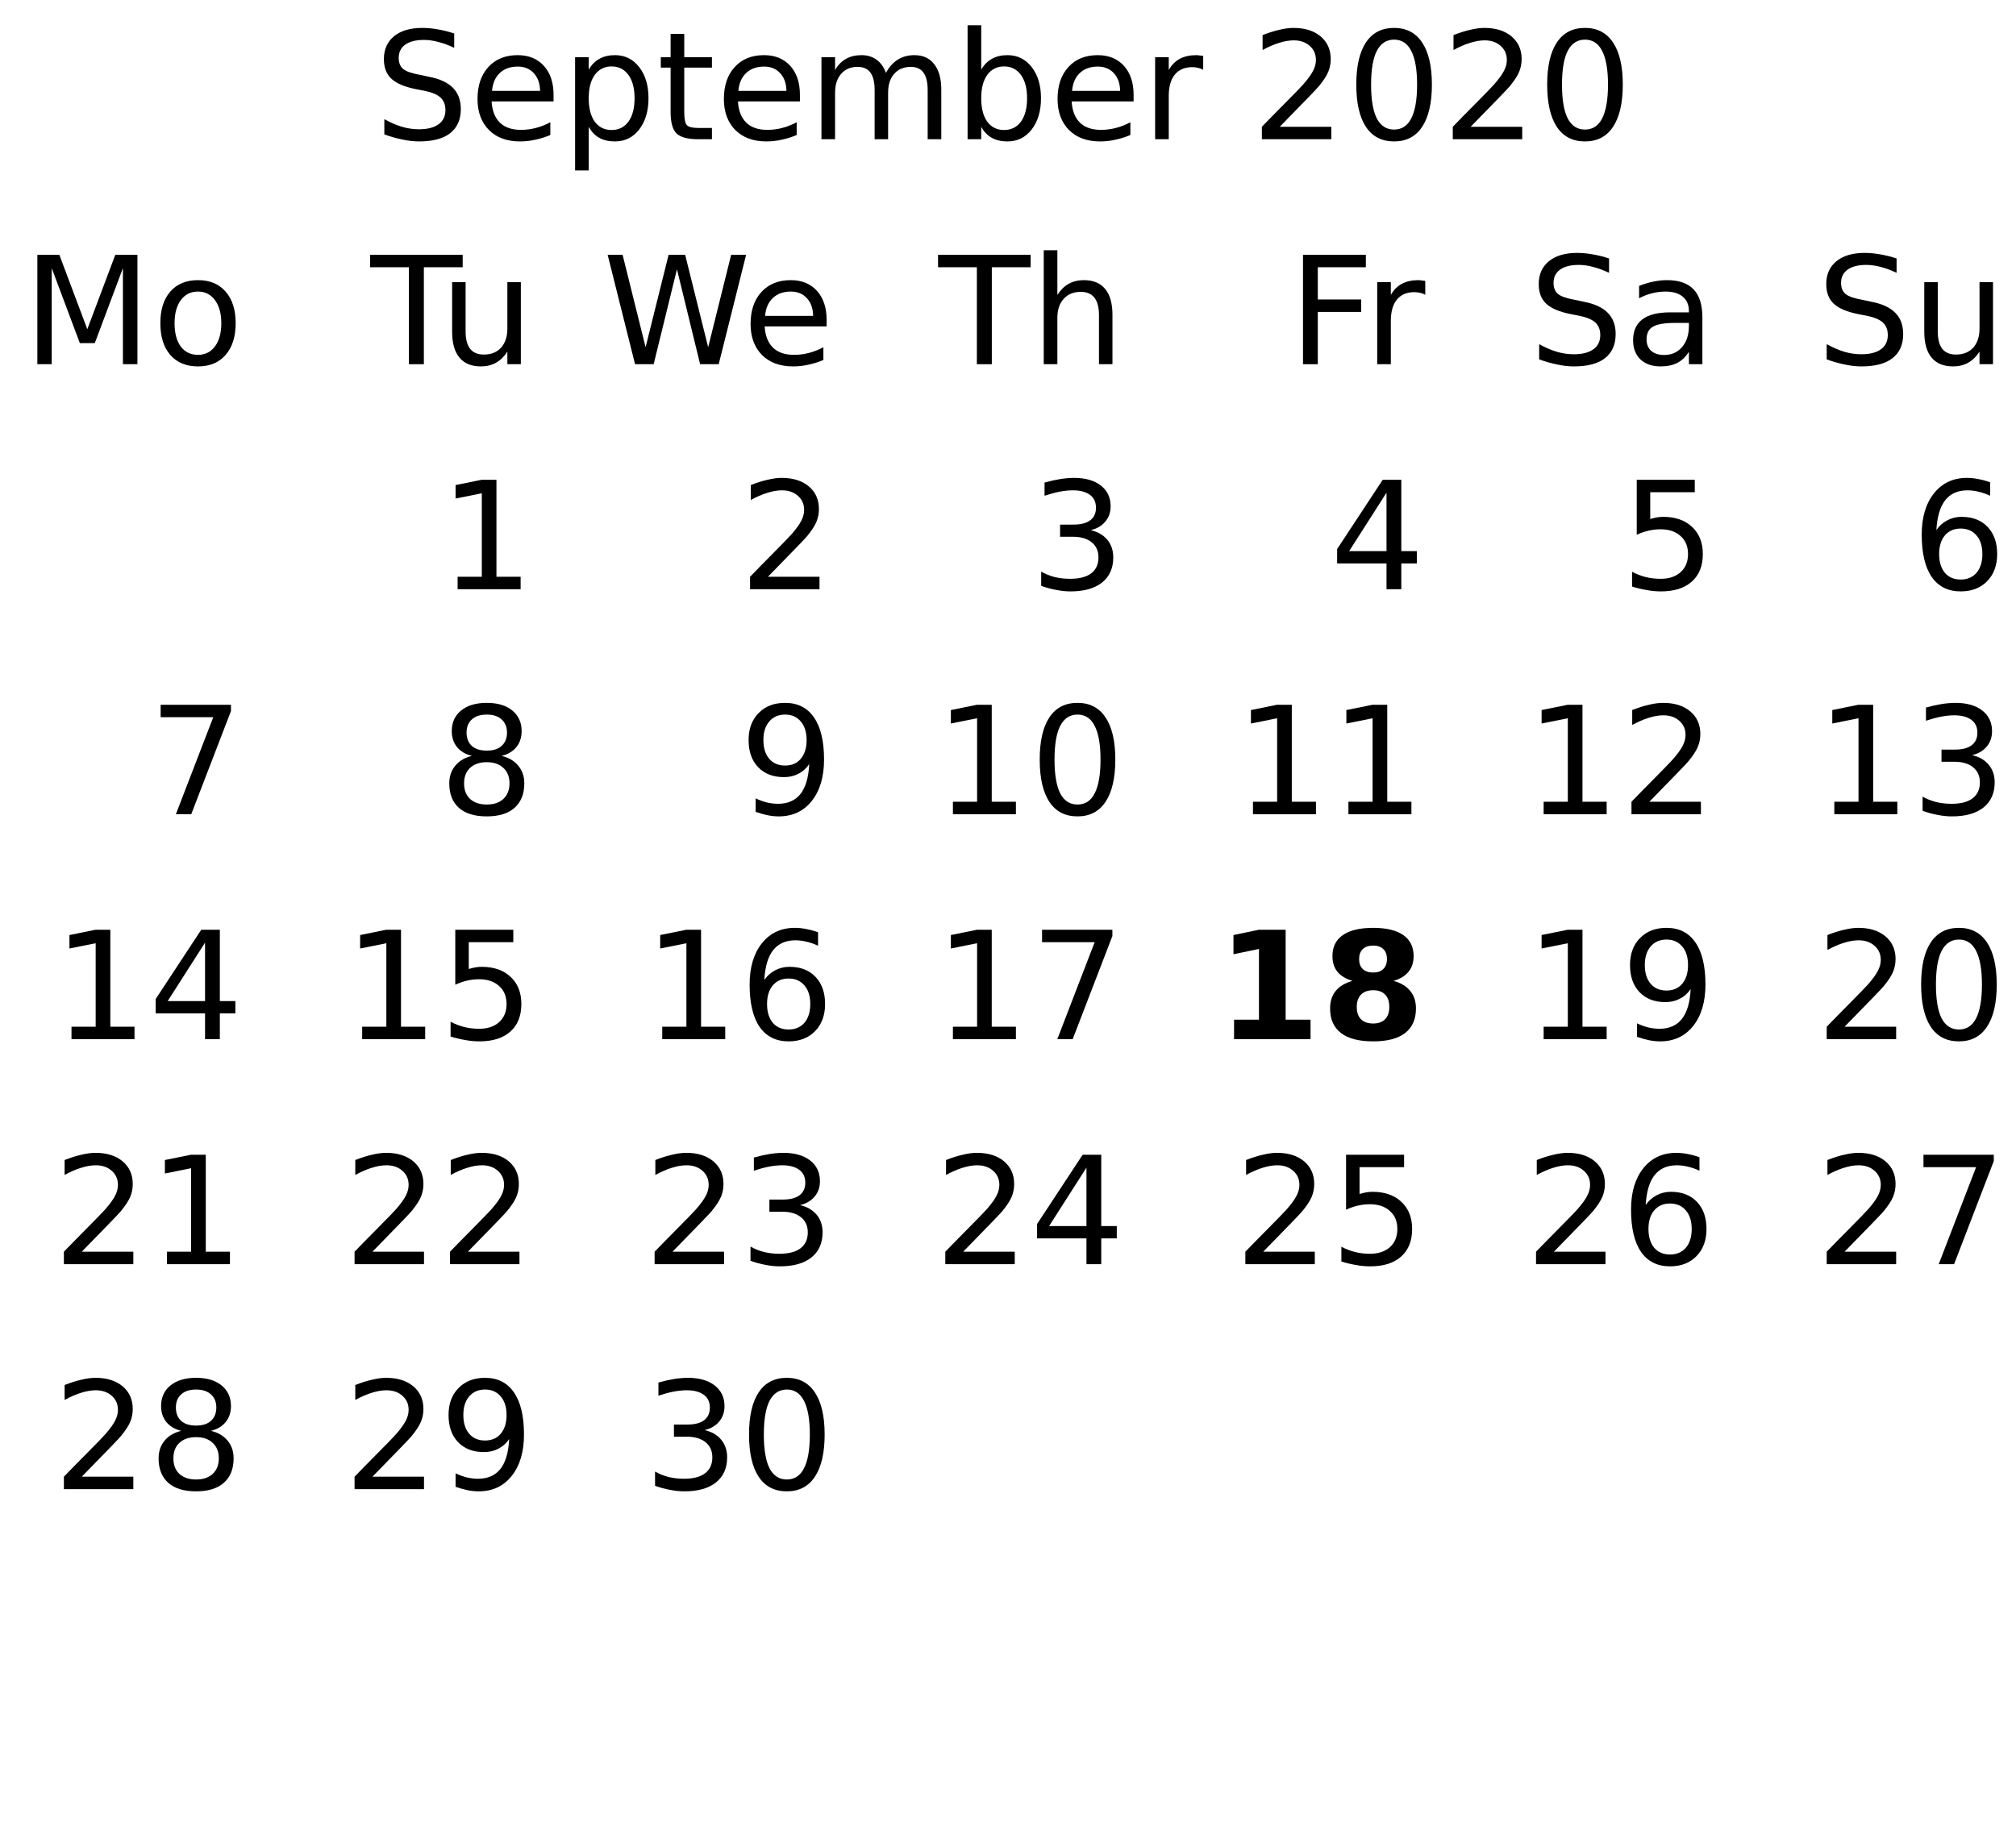
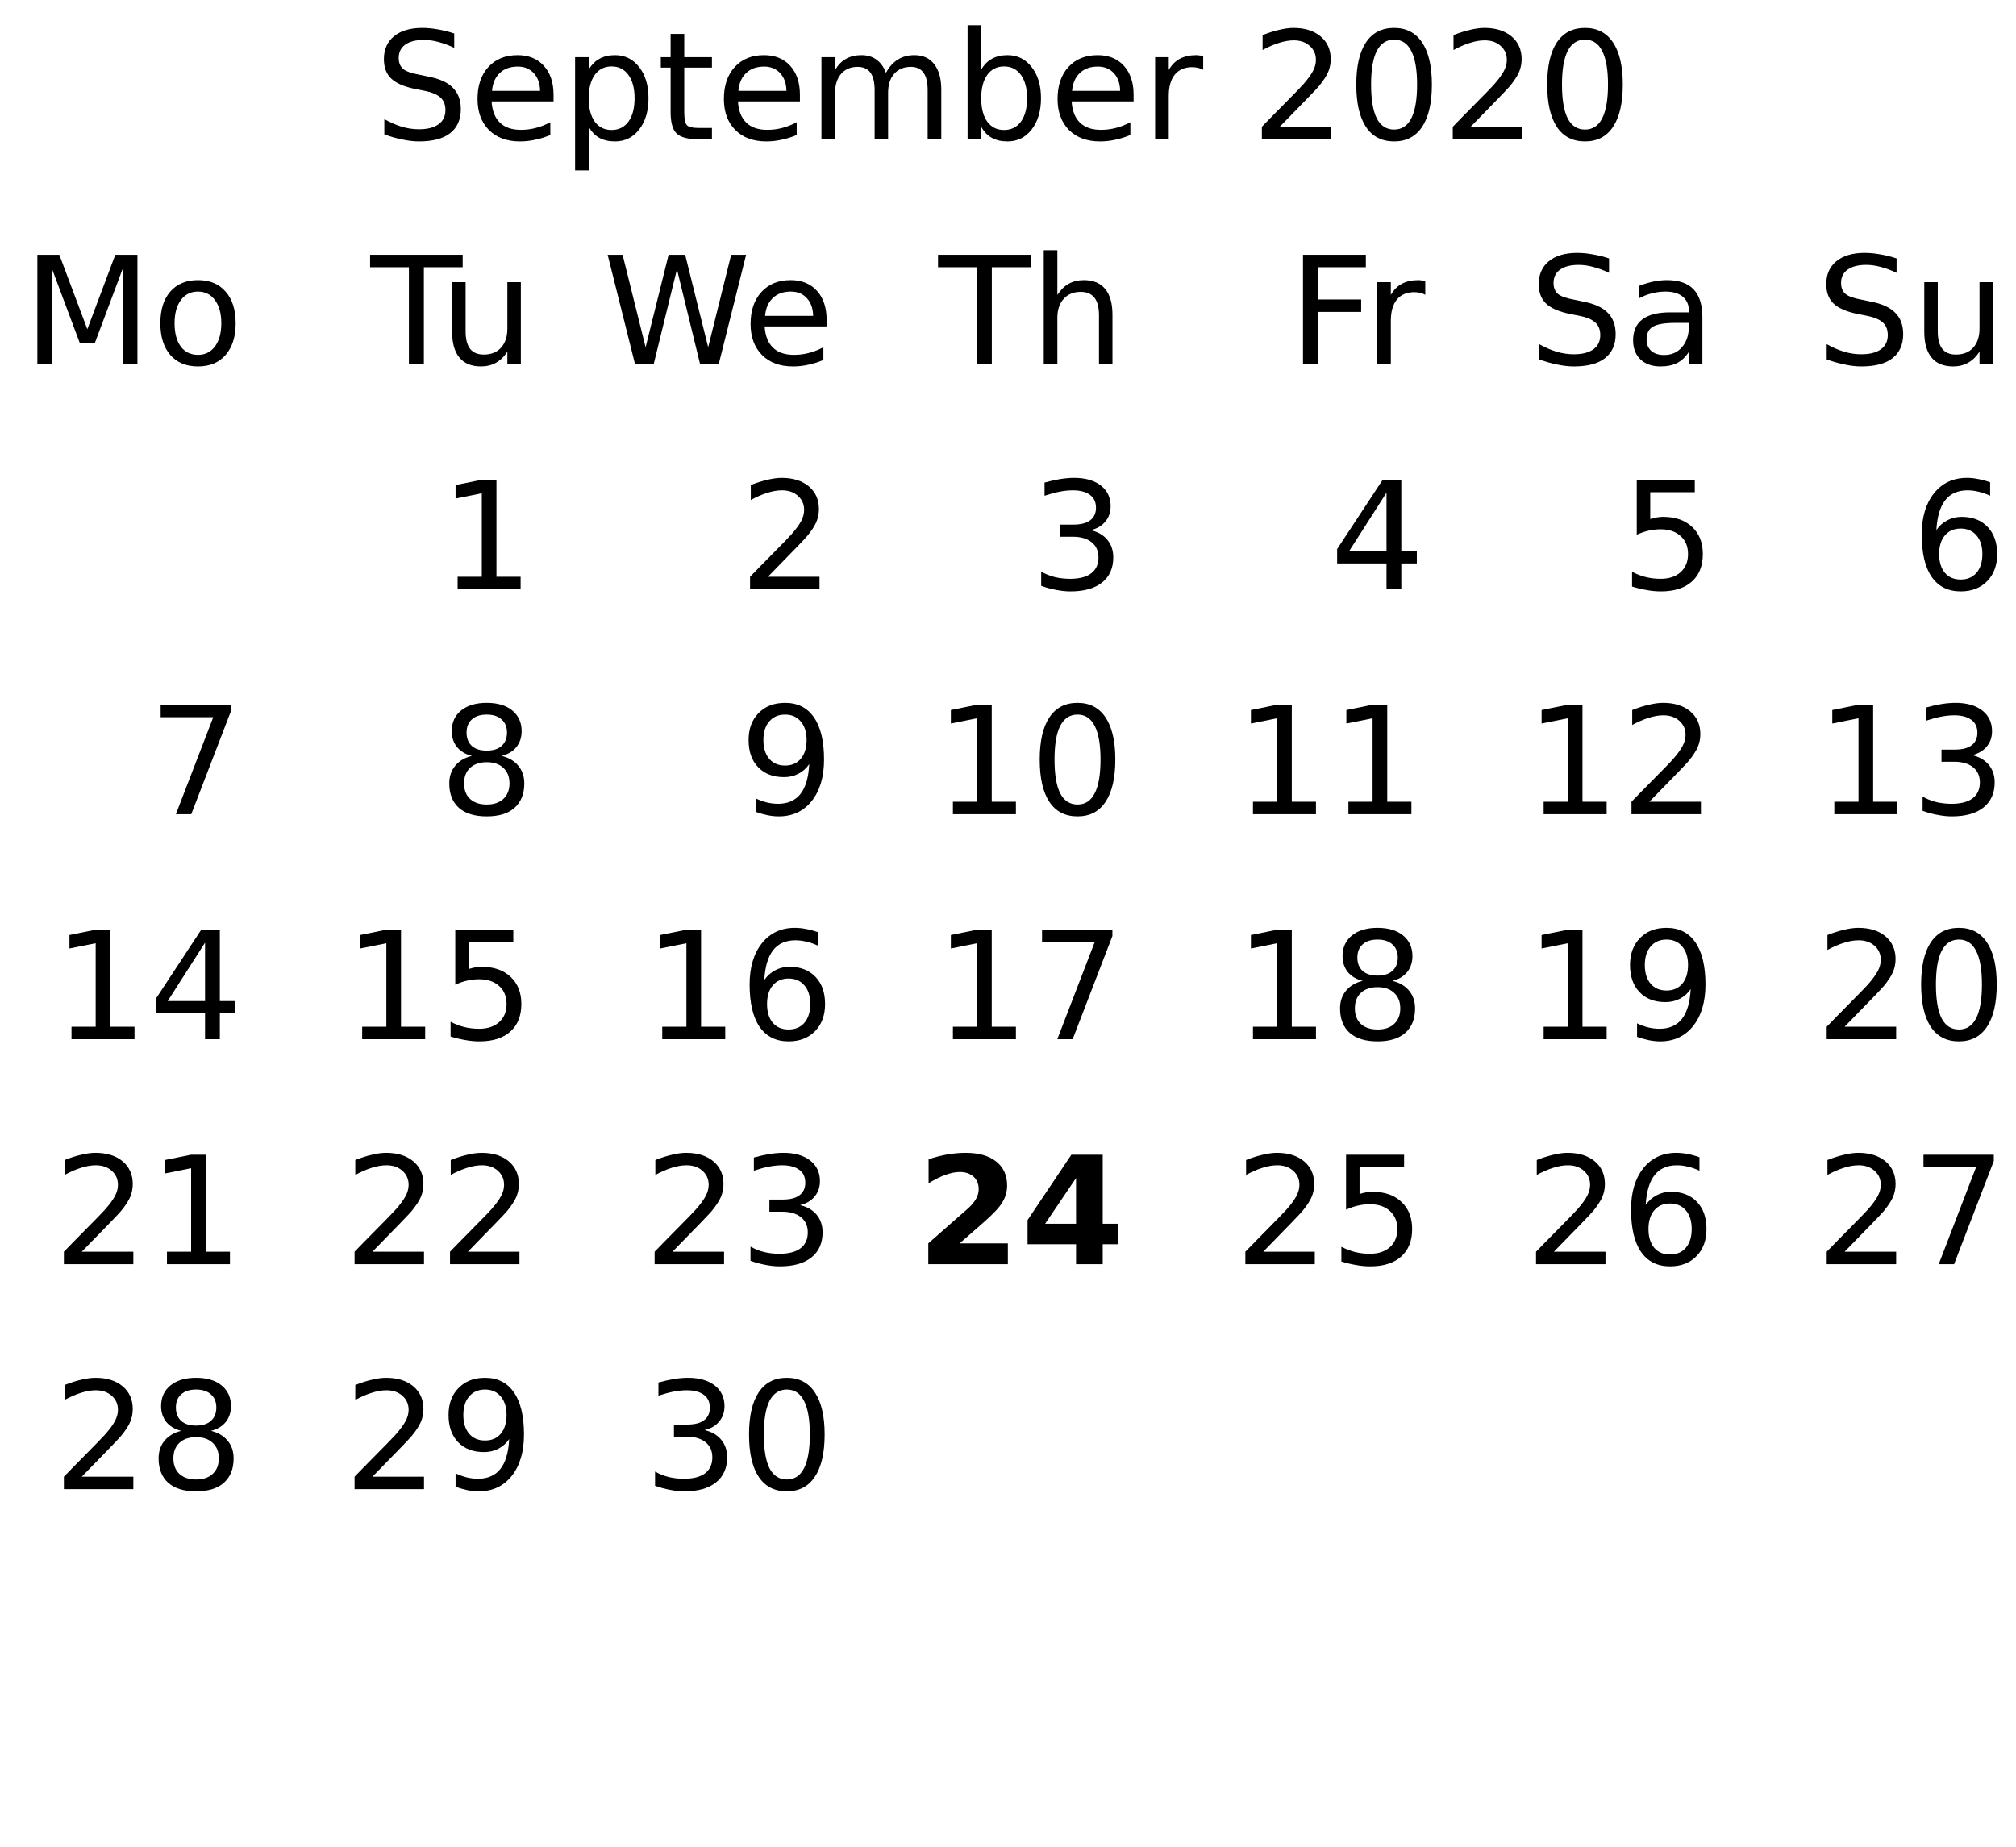
<svg xmlns="http://www.w3.org/2000/svg" xmlns:xlink="http://www.w3.org/1999/xlink" width="215pt" height="197pt" viewBox="0 0 215 197" version="1.1">
  <defs>
    <g>
      <symbol overflow="visible" id="glyph0-0">
        <path style="stroke:none;" d="M 0.797 2.828 L 0.797 -11.281 L 8.797 -11.281 L 8.797 2.828 Z M 1.703 1.938 L 7.906 1.938 L 7.906 -10.391 L 1.703 -10.391 Z M 1.703 1.938 " />
      </symbol>
      <symbol overflow="visible" id="glyph0-1">
        <path style="stroke:none;" d="M 8.562 -11.281 L 8.562 -9.75 C 7.969 -10.031 7.406 -10.238 6.875 -10.375 C 6.344 -10.52 5.828 -10.594 5.328 -10.594 C 4.473 -10.594 3.812 -10.426 3.344 -10.094 C 2.875 -9.758 2.641 -9.285 2.641 -8.672 C 2.641 -8.16 2.797 -7.77 3.109 -7.5 C 3.422 -7.238 4.008 -7.031 4.875 -6.875 L 5.828 -6.672 C 7.004 -6.453 7.867 -6.055 8.422 -5.484 C 8.984 -4.922 9.266 -4.164 9.266 -3.219 C 9.266 -2.094 8.883 -1.234 8.125 -0.641 C 7.375 -0.055 6.266 0.234 4.797 0.234 C 4.242 0.234 3.656 0.164 3.031 0.031 C 2.414 -0.094 1.773 -0.273 1.109 -0.516 L 1.109 -2.141 C 1.742 -1.785 2.367 -1.516 2.984 -1.328 C 3.598 -1.148 4.203 -1.062 4.797 -1.062 C 5.703 -1.062 6.398 -1.238 6.891 -1.594 C 7.379 -1.945 7.625 -2.453 7.625 -3.109 C 7.625 -3.68 7.445 -4.129 7.094 -4.453 C 6.738 -4.773 6.16 -5.016 5.359 -5.172 L 4.406 -5.359 C 3.227 -5.598 2.375 -5.969 1.844 -6.469 C 1.32 -6.969 1.062 -7.66 1.062 -8.547 C 1.062 -9.578 1.422 -10.391 2.141 -10.984 C 2.867 -11.578 3.875 -11.875 5.156 -11.875 C 5.695 -11.875 6.25 -11.82 6.812 -11.719 C 7.383 -11.625 7.969 -11.477 8.562 -11.281 Z M 8.562 -11.281 " />
      </symbol>
      <symbol overflow="visible" id="glyph0-2">
        <path style="stroke:none;" d="M 9 -4.734 L 9 -4.031 L 2.391 -4.031 C 2.453 -3.039 2.75 -2.285 3.281 -1.766 C 3.812 -1.254 4.555 -1 5.516 -1 C 6.066 -1 6.598 -1.066 7.109 -1.203 C 7.629 -1.336 8.145 -1.539 8.656 -1.812 L 8.656 -0.453 C 8.145 -0.234 7.617 -0.066 7.078 0.047 C 6.535 0.172 5.984 0.234 5.422 0.234 C 4.023 0.234 2.922 -0.172 2.109 -0.984 C 1.297 -1.805 0.891 -2.91 0.891 -4.297 C 0.891 -5.723 1.273 -6.859 2.047 -7.703 C 2.816 -8.547 3.859 -8.969 5.172 -8.969 C 6.348 -8.969 7.281 -8.586 7.969 -7.828 C 8.656 -7.066 9 -6.035 9 -4.734 Z M 7.562 -5.156 C 7.551 -5.945 7.328 -6.578 6.891 -7.047 C 6.461 -7.516 5.895 -7.75 5.188 -7.75 C 4.383 -7.75 3.742 -7.52 3.266 -7.062 C 2.785 -6.613 2.508 -5.977 2.438 -5.156 Z M 7.562 -5.156 " />
      </symbol>
      <symbol overflow="visible" id="glyph0-3">
        <path style="stroke:none;" d="M 2.906 -1.312 L 2.906 3.328 L 1.453 3.328 L 1.453 -8.75 L 2.906 -8.75 L 2.906 -7.422 C 3.207 -7.941 3.586 -8.328 4.047 -8.578 C 4.504 -8.836 5.055 -8.969 5.703 -8.969 C 6.766 -8.969 7.625 -8.547 8.281 -7.703 C 8.945 -6.859 9.281 -5.75 9.281 -4.375 C 9.281 -3 8.945 -1.883 8.281 -1.031 C 7.625 -0.188 6.766 0.234 5.703 0.234 C 5.055 0.234 4.504 0.109 4.047 -0.141 C 3.586 -0.398 3.207 -0.789 2.906 -1.312 Z M 7.797 -4.375 C 7.797 -5.426 7.578 -6.254 7.141 -6.859 C 6.703 -7.461 6.102 -7.766 5.344 -7.766 C 4.582 -7.766 3.984 -7.461 3.547 -6.859 C 3.117 -6.254 2.906 -5.426 2.906 -4.375 C 2.906 -3.312 3.117 -2.477 3.547 -1.875 C 3.984 -1.281 4.582 -0.984 5.344 -0.984 C 6.102 -0.984 6.703 -1.281 7.141 -1.875 C 7.578 -2.477 7.797 -3.312 7.797 -4.375 Z M 7.797 -4.375 " />
      </symbol>
      <symbol overflow="visible" id="glyph0-4">
        <path style="stroke:none;" d="M 2.938 -11.234 L 2.938 -8.75 L 5.891 -8.75 L 5.891 -7.641 L 2.938 -7.641 L 2.938 -2.891 C 2.938 -2.172 3.031 -1.707 3.219 -1.5 C 3.414 -1.301 3.816 -1.203 4.422 -1.203 L 5.891 -1.203 L 5.891 0 L 4.422 0 C 3.305 0 2.535 -0.207 2.109 -0.625 C 1.691 -1.039 1.484 -1.797 1.484 -2.891 L 1.484 -7.641 L 0.438 -7.641 L 0.438 -8.75 L 1.484 -8.75 L 1.484 -11.234 Z M 2.938 -11.234 " />
      </symbol>
      <symbol overflow="visible" id="glyph0-5">
        <path style="stroke:none;" d="M 8.328 -7.078 C 8.68 -7.723 9.109 -8.195 9.609 -8.5 C 10.109 -8.812 10.695 -8.969 11.375 -8.969 C 12.289 -8.969 12.992 -8.645 13.484 -8 C 13.984 -7.363 14.234 -6.457 14.234 -5.281 L 14.234 0 L 12.781 0 L 12.781 -5.234 C 12.781 -6.078 12.629 -6.703 12.328 -7.109 C 12.035 -7.516 11.586 -7.719 10.984 -7.719 C 10.234 -7.719 9.641 -7.469 9.203 -6.969 C 8.773 -6.477 8.562 -5.805 8.562 -4.953 L 8.562 0 L 7.125 0 L 7.125 -5.234 C 7.125 -6.078 6.973 -6.703 6.672 -7.109 C 6.379 -7.516 5.922 -7.719 5.297 -7.719 C 4.566 -7.719 3.984 -7.469 3.547 -6.969 C 3.117 -6.469 2.906 -5.797 2.906 -4.953 L 2.906 0 L 1.453 0 L 1.453 -8.75 L 2.906 -8.75 L 2.906 -7.391 C 3.227 -7.93 3.617 -8.328 4.078 -8.578 C 4.535 -8.836 5.082 -8.969 5.719 -8.969 C 6.352 -8.969 6.891 -8.805 7.328 -8.484 C 7.773 -8.16 8.109 -7.691 8.328 -7.078 Z M 8.328 -7.078 " />
      </symbol>
      <symbol overflow="visible" id="glyph0-6">
        <path style="stroke:none;" d="M 7.797 -4.375 C 7.797 -5.426 7.578 -6.254 7.141 -6.859 C 6.703 -7.461 6.102 -7.766 5.344 -7.766 C 4.582 -7.766 3.984 -7.461 3.547 -6.859 C 3.117 -6.254 2.906 -5.426 2.906 -4.375 C 2.906 -3.312 3.117 -2.477 3.547 -1.875 C 3.984 -1.281 4.582 -0.984 5.344 -0.984 C 6.102 -0.984 6.703 -1.281 7.141 -1.875 C 7.578 -2.477 7.797 -3.312 7.797 -4.375 Z M 2.906 -7.422 C 3.207 -7.941 3.586 -8.328 4.047 -8.578 C 4.504 -8.836 5.055 -8.969 5.703 -8.969 C 6.766 -8.969 7.625 -8.547 8.281 -7.703 C 8.945 -6.859 9.281 -5.75 9.281 -4.375 C 9.281 -3 8.945 -1.883 8.281 -1.031 C 7.625 -0.188 6.766 0.234 5.703 0.234 C 5.055 0.234 4.504 0.109 4.047 -0.141 C 3.586 -0.398 3.207 -0.789 2.906 -1.312 L 2.906 0 L 1.453 0 L 1.453 -12.156 L 2.906 -12.156 Z M 2.906 -7.422 " />
      </symbol>
      <symbol overflow="visible" id="glyph0-7">
        <path style="stroke:none;" d="M 6.578 -7.406 C 6.422 -7.5 6.242 -7.566 6.047 -7.609 C 5.859 -7.66 5.648 -7.688 5.422 -7.688 C 4.609 -7.688 3.984 -7.422 3.547 -6.891 C 3.117 -6.359 2.906 -5.598 2.906 -4.609 L 2.906 0 L 1.453 0 L 1.453 -8.75 L 2.906 -8.75 L 2.906 -7.391 C 3.207 -7.922 3.598 -8.316 4.078 -8.578 C 4.566 -8.836 5.156 -8.969 5.844 -8.969 C 5.945 -8.969 6.055 -8.957 6.172 -8.938 C 6.297 -8.926 6.43 -8.91 6.578 -8.891 Z M 6.578 -7.406 " />
      </symbol>
      <symbol overflow="visible" id="glyph0-8">
        <path style="stroke:none;" d="" />
      </symbol>
      <symbol overflow="visible" id="glyph0-9">
        <path style="stroke:none;" d="M 3.078 -1.328 L 8.578 -1.328 L 8.578 0 L 1.172 0 L 1.172 -1.328 C 1.773 -1.953 2.594 -2.785 3.625 -3.828 C 4.656 -4.867 5.305 -5.539 5.578 -5.844 C 6.078 -6.414 6.426 -6.895 6.625 -7.281 C 6.832 -7.676 6.938 -8.066 6.938 -8.453 C 6.938 -9.066 6.719 -9.566 6.281 -9.953 C 5.844 -10.348 5.273 -10.547 4.578 -10.547 C 4.086 -10.547 3.566 -10.457 3.016 -10.281 C 2.461 -10.113 1.875 -9.859 1.25 -9.516 L 1.25 -11.109 C 1.883 -11.359 2.477 -11.547 3.031 -11.672 C 3.582 -11.805 4.086 -11.875 4.547 -11.875 C 5.754 -11.875 6.719 -11.57 7.438 -10.969 C 8.156 -10.363 8.516 -9.555 8.516 -8.547 C 8.516 -8.066 8.426 -7.613 8.25 -7.188 C 8.07 -6.758 7.742 -6.254 7.266 -5.672 C 7.141 -5.516 6.727 -5.078 6.031 -4.359 C 5.332 -3.641 4.348 -2.629 3.078 -1.328 Z M 3.078 -1.328 " />
      </symbol>
      <symbol overflow="visible" id="glyph0-10">
        <path style="stroke:none;" d="M 5.094 -10.625 C 4.281 -10.625 3.664 -10.223 3.25 -9.422 C 2.844 -8.629 2.641 -7.43 2.641 -5.828 C 2.641 -4.223 2.844 -3.02 3.25 -2.219 C 3.664 -1.426 4.281 -1.031 5.094 -1.031 C 5.906 -1.031 6.516 -1.426 6.922 -2.219 C 7.336 -3.02 7.547 -4.223 7.547 -5.828 C 7.547 -7.43 7.336 -8.629 6.922 -9.422 C 6.516 -10.223 5.906 -10.625 5.094 -10.625 Z M 5.094 -11.875 C 6.395 -11.875 7.391 -11.359 8.078 -10.328 C 8.773 -9.297 9.125 -7.797 9.125 -5.828 C 9.125 -3.859 8.773 -2.352 8.078 -1.312 C 7.391 -0.281 6.395 0.234 5.094 0.234 C 3.781 0.234 2.781 -0.281 2.094 -1.312 C 1.406 -2.352 1.062 -3.859 1.062 -5.828 C 1.062 -7.797 1.406 -9.297 2.094 -10.328 C 2.781 -11.359 3.781 -11.875 5.094 -11.875 Z M 5.094 -11.875 " />
      </symbol>
      <symbol overflow="visible" id="glyph0-11">
        <path style="stroke:none;" d="M -0.047 -11.672 L 9.828 -11.672 L 9.828 -10.344 L 5.688 -10.344 L 5.688 0 L 4.094 0 L 4.094 -10.344 L -0.047 -10.344 Z M -0.047 -11.672 " />
      </symbol>
      <symbol overflow="visible" id="glyph0-12">
        <path style="stroke:none;" d="M 1.359 -3.453 L 1.359 -8.75 L 2.797 -8.75 L 2.797 -3.516 C 2.797 -2.68 2.957 -2.055 3.281 -1.641 C 3.602 -1.234 4.086 -1.031 4.734 -1.031 C 5.516 -1.031 6.129 -1.273 6.578 -1.766 C 7.023 -2.266 7.25 -2.941 7.25 -3.797 L 7.25 -8.75 L 8.688 -8.75 L 8.688 0 L 7.25 0 L 7.25 -1.344 C 6.906 -0.812 6.5 -0.414 6.031 -0.156 C 5.57 0.102 5.039 0.234 4.438 0.234 C 3.426 0.234 2.66 -0.078 2.141 -0.703 C 1.617 -1.336 1.359 -2.254 1.359 -3.453 Z M 4.984 -8.969 Z M 4.984 -8.969 " />
      </symbol>
      <symbol overflow="visible" id="glyph0-13">
        <path style="stroke:none;" d="M 1.984 -1.328 L 4.562 -1.328 L 4.562 -10.234 L 1.766 -9.672 L 1.766 -11.109 L 4.547 -11.672 L 6.125 -11.672 L 6.125 -1.328 L 8.703 -1.328 L 8.703 0 L 1.984 0 Z M 1.984 -1.328 " />
      </symbol>
      <symbol overflow="visible" id="glyph0-14">
        <path style="stroke:none;" d="M 0.531 -11.672 L 2.125 -11.672 L 4.578 -1.812 L 7.031 -11.672 L 8.797 -11.672 L 11.25 -1.812 L 13.703 -11.672 L 15.297 -11.672 L 12.375 0 L 10.391 0 L 7.922 -10.125 L 5.438 0 L 3.453 0 Z M 0.531 -11.672 " />
      </symbol>
      <symbol overflow="visible" id="glyph0-15">
        <path style="stroke:none;" d="M 8.781 -5.281 L 8.781 0 L 7.344 0 L 7.344 -5.234 C 7.344 -6.066 7.18 -6.688 6.859 -7.094 C 6.535 -7.508 6.051 -7.719 5.406 -7.719 C 4.633 -7.719 4.023 -7.469 3.578 -6.969 C 3.129 -6.477 2.906 -5.805 2.906 -4.953 L 2.906 0 L 1.453 0 L 1.453 -12.156 L 2.906 -12.156 L 2.906 -7.391 C 3.25 -7.922 3.648 -8.316 4.109 -8.578 C 4.578 -8.836 5.117 -8.969 5.734 -8.969 C 6.734 -8.969 7.488 -8.656 8 -8.031 C 8.52 -7.406 8.781 -6.488 8.781 -5.281 Z M 8.781 -5.281 " />
      </symbol>
      <symbol overflow="visible" id="glyph0-16">
        <path style="stroke:none;" d="M 6.5 -6.297 C 7.25 -6.129 7.836 -5.789 8.266 -5.281 C 8.691 -4.77 8.906 -4.141 8.906 -3.391 C 8.906 -2.242 8.508 -1.352 7.719 -0.719 C 6.926 -0.082 5.801 0.234 4.344 0.234 C 3.852 0.234 3.348 0.18 2.828 0.078 C 2.305 -0.016 1.77 -0.16 1.219 -0.359 L 1.219 -1.875 C 1.656 -1.625 2.133 -1.43 2.656 -1.297 C 3.176 -1.172 3.723 -1.109 4.297 -1.109 C 5.285 -1.109 6.035 -1.301 6.547 -1.688 C 7.066 -2.082 7.328 -2.648 7.328 -3.391 C 7.328 -4.078 7.086 -4.613 6.609 -5 C 6.129 -5.395 5.457 -5.594 4.594 -5.594 L 3.234 -5.594 L 3.234 -6.891 L 4.656 -6.891 C 5.438 -6.891 6.031 -7.039 6.438 -7.344 C 6.852 -7.656 7.062 -8.102 7.062 -8.688 C 7.062 -9.289 6.848 -9.75 6.422 -10.062 C 5.992 -10.383 5.383 -10.547 4.594 -10.547 C 4.164 -10.547 3.703 -10.5 3.203 -10.406 C 2.711 -10.312 2.172 -10.164 1.578 -9.969 L 1.578 -11.375 C 2.172 -11.539 2.727 -11.664 3.25 -11.75 C 3.781 -11.832 4.273 -11.875 4.734 -11.875 C 5.93 -11.875 6.879 -11.602 7.578 -11.062 C 8.273 -10.52 8.625 -9.785 8.625 -8.859 C 8.625 -8.211 8.438 -7.664 8.062 -7.219 C 7.695 -6.77 7.176 -6.461 6.5 -6.297 Z M 6.5 -6.297 " />
      </symbol>
      <symbol overflow="visible" id="glyph0-17">
        <path style="stroke:none;" d="M 1.578 -11.672 L 8.281 -11.672 L 8.281 -10.344 L 3.156 -10.344 L 3.156 -6.906 L 7.781 -6.906 L 7.781 -5.578 L 3.156 -5.578 L 3.156 0 L 1.578 0 Z M 1.578 -11.672 " />
      </symbol>
      <symbol overflow="visible" id="glyph0-18">
        <path style="stroke:none;" d="M 6.047 -10.297 L 2.062 -4.062 L 6.047 -4.062 Z M 5.641 -11.672 L 7.625 -11.672 L 7.625 -4.062 L 9.281 -4.062 L 9.281 -2.75 L 7.625 -2.75 L 7.625 0 L 6.047 0 L 6.047 -2.75 L 0.781 -2.75 L 0.781 -4.281 Z M 5.641 -11.672 " />
      </symbol>
      <symbol overflow="visible" id="glyph0-19">
        <path style="stroke:none;" d="M 5.484 -4.406 C 4.328 -4.406 3.523 -4.27 3.078 -4 C 2.629 -3.738 2.406 -3.285 2.406 -2.641 C 2.406 -2.129 2.57 -1.723 2.906 -1.422 C 3.238 -1.129 3.695 -0.984 4.281 -0.984 C 5.07 -0.984 5.707 -1.266 6.188 -1.828 C 6.676 -2.391 6.922 -3.141 6.922 -4.078 L 6.922 -4.406 Z M 8.359 -5 L 8.359 0 L 6.922 0 L 6.922 -1.328 C 6.586 -0.797 6.176 -0.398 5.688 -0.141 C 5.195 0.109 4.598 0.234 3.891 0.234 C 2.992 0.234 2.281 -0.016 1.75 -0.516 C 1.227 -1.023 0.969 -1.703 0.969 -2.547 C 0.969 -3.535 1.297 -4.281 1.953 -4.781 C 2.609 -5.281 3.594 -5.531 4.906 -5.531 L 6.922 -5.531 L 6.922 -5.672 C 6.922 -6.328 6.703 -6.836 6.266 -7.203 C 5.828 -7.566 5.219 -7.75 4.438 -7.75 C 3.938 -7.75 3.445 -7.688 2.969 -7.562 C 2.5 -7.445 2.047 -7.27 1.609 -7.031 L 1.609 -8.359 C 2.129 -8.555 2.633 -8.707 3.125 -8.812 C 3.625 -8.914 4.109 -8.969 4.578 -8.969 C 5.848 -8.969 6.797 -8.641 7.422 -7.984 C 8.047 -7.328 8.359 -6.332 8.359 -5 Z M 8.359 -5 " />
      </symbol>
      <symbol overflow="visible" id="glyph0-20">
        <path style="stroke:none;" d="M 1.734 -11.672 L 7.922 -11.672 L 7.922 -10.344 L 3.172 -10.344 L 3.172 -7.484 C 3.398 -7.555 3.629 -7.613 3.859 -7.656 C 4.086 -7.695 4.316 -7.719 4.547 -7.719 C 5.848 -7.719 6.879 -7.359 7.641 -6.641 C 8.398 -5.93 8.781 -4.969 8.781 -3.75 C 8.781 -2.488 8.391 -1.508 7.609 -0.812 C 6.828 -0.113 5.727 0.234 4.312 0.234 C 3.82 0.234 3.32 0.188 2.812 0.094 C 2.301 0.008 1.773 -0.113 1.234 -0.281 L 1.234 -1.859 C 1.703 -1.609 2.188 -1.422 2.688 -1.297 C 3.188 -1.172 3.719 -1.109 4.281 -1.109 C 5.176 -1.109 5.883 -1.344 6.406 -1.812 C 6.938 -2.289 7.203 -2.938 7.203 -3.75 C 7.203 -4.562 6.938 -5.203 6.406 -5.672 C 5.883 -6.148 5.176 -6.391 4.281 -6.391 C 3.852 -6.391 3.43 -6.344 3.016 -6.25 C 2.598 -6.156 2.172 -6.008 1.734 -5.812 Z M 1.734 -11.672 " />
      </symbol>
      <symbol overflow="visible" id="glyph0-21">
        <path style="stroke:none;" d="M 5.281 -6.469 C 4.57 -6.469 4.008 -6.223 3.594 -5.734 C 3.188 -5.254 2.984 -4.594 2.984 -3.75 C 2.984 -2.906 3.188 -2.238 3.594 -1.75 C 4.008 -1.27 4.57 -1.031 5.281 -1.031 C 5.988 -1.031 6.551 -1.27 6.969 -1.75 C 7.383 -2.238 7.594 -2.906 7.594 -3.75 C 7.594 -4.594 7.383 -5.254 6.969 -5.734 C 6.551 -6.223 5.988 -6.469 5.281 -6.469 Z M 8.422 -11.406 L 8.422 -9.969 C 8.023 -10.156 7.625 -10.297 7.219 -10.391 C 6.812 -10.492 6.41 -10.547 6.016 -10.547 C 4.973 -10.547 4.176 -10.191 3.625 -9.484 C 3.082 -8.785 2.77 -7.727 2.688 -6.312 C 3 -6.758 3.383 -7.102 3.844 -7.344 C 4.312 -7.594 4.82 -7.719 5.375 -7.719 C 6.551 -7.719 7.477 -7.359 8.156 -6.641 C 8.832 -5.93 9.172 -4.969 9.172 -3.75 C 9.172 -2.551 8.816 -1.586 8.109 -0.859 C 7.398 -0.129 6.457 0.234 5.281 0.234 C 3.938 0.234 2.906 -0.281 2.188 -1.312 C 1.477 -2.352 1.125 -3.859 1.125 -5.828 C 1.125 -7.672 1.562 -9.141 2.438 -10.234 C 3.312 -11.328 4.484 -11.875 5.953 -11.875 C 6.348 -11.875 6.75 -11.832 7.156 -11.75 C 7.562 -11.676 7.984 -11.562 8.422 -11.406 Z M 8.422 -11.406 " />
      </symbol>
      <symbol overflow="visible" id="glyph0-22">
        <path style="stroke:none;" d="M 1.578 -11.672 L 3.922 -11.672 L 6.906 -3.734 L 9.891 -11.672 L 12.25 -11.672 L 12.25 0 L 10.703 0 L 10.703 -10.25 L 7.703 -2.25 L 6.109 -2.25 L 3.109 -10.25 L 3.109 0 L 1.578 0 Z M 1.578 -11.672 " />
      </symbol>
      <symbol overflow="visible" id="glyph0-23">
        <path style="stroke:none;" d="M 4.906 -7.75 C 4.133 -7.75 3.523 -7.445 3.078 -6.844 C 2.629 -6.238 2.406 -5.414 2.406 -4.375 C 2.406 -3.32 2.625 -2.492 3.062 -1.891 C 3.508 -1.297 4.125 -1 4.906 -1 C 5.664 -1 6.27 -1.301 6.719 -1.906 C 7.164 -2.508 7.391 -3.332 7.391 -4.375 C 7.391 -5.406 7.164 -6.223 6.719 -6.828 C 6.27 -7.441 5.664 -7.75 4.906 -7.75 Z M 4.906 -8.969 C 6.156 -8.969 7.133 -8.562 7.844 -7.75 C 8.562 -6.938 8.922 -5.812 8.922 -4.375 C 8.922 -2.938 8.562 -1.805 7.844 -0.984 C 7.133 -0.172 6.156 0.234 4.906 0.234 C 3.645 0.234 2.66 -0.172 1.953 -0.984 C 1.242 -1.805 0.891 -2.938 0.891 -4.375 C 0.891 -5.812 1.242 -6.938 1.953 -7.75 C 2.66 -8.562 3.645 -8.969 4.906 -8.969 Z M 4.906 -8.969 " />
      </symbol>
      <symbol overflow="visible" id="glyph0-24">
        <path style="stroke:none;" d="M 1.312 -11.672 L 8.812 -11.672 L 8.812 -11 L 4.578 0 L 2.938 0 L 6.922 -10.344 L 1.312 -10.344 Z M 1.312 -11.672 " />
      </symbol>
      <symbol overflow="visible" id="glyph0-25">
        <path style="stroke:none;" d="M 5.094 -5.547 C 4.344 -5.547 3.75 -5.344 3.312 -4.938 C 2.883 -4.539 2.672 -3.988 2.672 -3.281 C 2.672 -2.582 2.883 -2.031 3.312 -1.625 C 3.75 -1.227 4.344 -1.031 5.094 -1.031 C 5.844 -1.031 6.43 -1.227 6.859 -1.625 C 7.297 -2.031 7.516 -2.582 7.516 -3.281 C 7.516 -3.988 7.297 -4.539 6.859 -4.938 C 6.43 -5.344 5.844 -5.547 5.094 -5.547 Z M 3.516 -6.219 C 2.836 -6.383 2.305 -6.695 1.922 -7.156 C 1.547 -7.625 1.359 -8.191 1.359 -8.859 C 1.359 -9.785 1.691 -10.52 2.359 -11.062 C 3.023 -11.602 3.938 -11.875 5.094 -11.875 C 6.25 -11.875 7.156 -11.602 7.812 -11.062 C 8.477 -10.52 8.812 -9.785 8.812 -8.859 C 8.812 -8.191 8.625 -7.625 8.25 -7.156 C 7.875 -6.695 7.348 -6.383 6.672 -6.219 C 7.43 -6.039 8.023 -5.691 8.453 -5.172 C 8.879 -4.66 9.094 -4.031 9.094 -3.281 C 9.094 -2.156 8.742 -1.285 8.047 -0.672 C 7.359 -0.066 6.375 0.234 5.094 0.234 C 3.801 0.234 2.812 -0.066 2.125 -0.672 C 1.438 -1.285 1.094 -2.156 1.094 -3.281 C 1.094 -4.031 1.305 -4.66 1.734 -5.172 C 2.16 -5.691 2.754 -6.039 3.516 -6.219 Z M 2.938 -8.703 C 2.938 -8.098 3.125 -7.625 3.5 -7.281 C 3.875 -6.945 4.406 -6.781 5.094 -6.781 C 5.77 -6.781 6.297 -6.945 6.672 -7.281 C 7.055 -7.625 7.25 -8.098 7.25 -8.703 C 7.25 -9.305 7.055 -9.773 6.672 -10.109 C 6.297 -10.453 5.77 -10.625 5.094 -10.625 C 4.406 -10.625 3.875 -10.453 3.5 -10.109 C 3.125 -9.773 2.938 -9.305 2.938 -8.703 Z M 2.938 -8.703 " />
      </symbol>
      <symbol overflow="visible" id="glyph0-26">
        <path style="stroke:none;" d="M 1.766 -0.25 L 1.766 -1.688 C 2.16 -1.5 2.562 -1.352 2.969 -1.25 C 3.375 -1.156 3.77 -1.109 4.156 -1.109 C 5.195 -1.109 5.992 -1.457 6.547 -2.156 C 7.098 -2.852 7.41 -3.914 7.484 -5.344 C 7.18 -4.895 6.797 -4.551 6.328 -4.312 C 5.867 -4.07 5.359 -3.953 4.797 -3.953 C 3.629 -3.953 2.707 -4.305 2.031 -5.016 C 1.352 -5.723 1.016 -6.688 1.016 -7.906 C 1.016 -9.102 1.367 -10.062 2.078 -10.781 C 2.785 -11.508 3.727 -11.875 4.906 -11.875 C 6.25 -11.875 7.273 -11.359 7.984 -10.328 C 8.703 -9.297 9.062 -7.797 9.062 -5.828 C 9.062 -3.984 8.625 -2.508 7.75 -1.406 C 6.875 -0.312 5.703 0.234 4.234 0.234 C 3.836 0.234 3.438 0.191 3.031 0.109 C 2.625 0.023 2.203 -0.094 1.766 -0.25 Z M 4.906 -5.188 C 5.613 -5.188 6.172 -5.426 6.578 -5.906 C 6.992 -6.395 7.203 -7.062 7.203 -7.906 C 7.203 -8.75 6.992 -9.41 6.578 -9.891 C 6.172 -10.379 5.613 -10.625 4.906 -10.625 C 4.195 -10.625 3.633 -10.379 3.219 -9.891 C 2.801 -9.41 2.594 -8.75 2.594 -7.906 C 2.594 -7.062 2.801 -6.395 3.219 -5.906 C 3.633 -5.426 4.195 -5.188 4.906 -5.188 Z M 4.906 -5.188 " />
      </symbol>
      <symbol overflow="visible" id="glyph1-0">
        <path style="stroke:none;" d="M 0.797 2.828 L 0.797 -11.281 L 8.797 -11.281 L 8.797 2.828 Z M 1.703 1.938 L 7.906 1.938 L 7.906 -10.391 L 1.703 -10.391 Z M 1.703 1.938 " />
      </symbol>
      <symbol overflow="visible" id="glyph1-1">
-         <path style="stroke:none;" d="M 1.875 -2.078 L 4.531 -2.078 L 4.531 -9.625 L 1.812 -9.062 L 1.812 -11.109 L 4.516 -11.672 L 7.375 -11.672 L 7.375 -2.078 L 10.031 -2.078 L 10.031 0 L 1.875 0 Z M 1.875 -2.078 " />
+         <path style="stroke:none;" d="M 4.609 -2.219 L 9.75 -2.219 L 9.75 0 L 1.266 0 L 1.266 -2.219 L 5.531 -5.969 C 5.906 -6.312 6.18 -6.645 6.359 -6.969 C 6.547 -7.301 6.641 -7.645 6.641 -8 C 6.641 -8.551 6.457 -8.992 6.094 -9.328 C 5.727 -9.66 5.238 -9.828 4.625 -9.828 C 4.156 -9.828 3.641 -9.723 3.078 -9.516 C 2.523 -9.316 1.93 -9.02 1.297 -8.625 L 1.297 -11.188 C 1.973 -11.414 2.641 -11.586 3.297 -11.703 C 3.961 -11.816 4.613 -11.875 5.25 -11.875 C 6.645 -11.875 7.727 -11.566 8.5 -10.953 C 9.281 -10.336 9.672 -9.484 9.672 -8.391 C 9.672 -7.754 9.504 -7.16 9.172 -6.609 C 8.848 -6.055 8.16 -5.32 7.109 -4.406 Z M 4.609 -2.219 " />
      </symbol>
      <symbol overflow="visible" id="glyph1-2">
-         <path style="stroke:none;" d="M 5.578 -5.219 C 5.016 -5.219 4.582 -5.062 4.281 -4.75 C 3.977 -4.445 3.828 -4.008 3.828 -3.438 C 3.828 -2.863 3.977 -2.426 4.281 -2.125 C 4.582 -1.82 5.016 -1.672 5.578 -1.672 C 6.129 -1.672 6.551 -1.82 6.844 -2.125 C 7.145 -2.426 7.297 -2.863 7.297 -3.438 C 7.297 -4.02 7.145 -4.461 6.844 -4.766 C 6.551 -5.066 6.129 -5.219 5.578 -5.219 Z M 3.375 -6.219 C 2.664 -6.426 2.129 -6.75 1.766 -7.188 C 1.41 -7.633 1.234 -8.191 1.234 -8.859 C 1.234 -9.836 1.598 -10.582 2.328 -11.094 C 3.066 -11.613 4.148 -11.875 5.578 -11.875 C 6.984 -11.875 8.051 -11.617 8.781 -11.109 C 9.52 -10.598 9.891 -9.848 9.891 -8.859 C 9.891 -8.191 9.707 -7.633 9.344 -7.188 C 8.988 -6.75 8.457 -6.426 7.75 -6.219 C 8.539 -6 9.133 -5.641 9.531 -5.141 C 9.938 -4.648 10.141 -4.031 10.141 -3.281 C 10.141 -2.125 9.754 -1.25 8.984 -0.656 C 8.223 -0.062 7.086 0.234 5.578 0.234 C 4.055 0.234 2.91 -0.062 2.141 -0.656 C 1.367 -1.25 0.984 -2.125 0.984 -3.281 C 0.984 -4.031 1.18 -4.648 1.578 -5.141 C 1.984 -5.641 2.582 -6 3.375 -6.219 Z M 4.078 -8.547 C 4.078 -8.086 4.207 -7.734 4.469 -7.484 C 4.727 -7.234 5.098 -7.109 5.578 -7.109 C 6.047 -7.109 6.406 -7.234 6.656 -7.484 C 6.914 -7.734 7.047 -8.086 7.047 -8.547 C 7.047 -9.016 6.914 -9.367 6.656 -9.609 C 6.406 -9.859 6.047 -9.984 5.578 -9.984 C 5.098 -9.984 4.727 -9.859 4.469 -9.609 C 4.207 -9.359 4.078 -9.004 4.078 -8.547 Z M 4.078 -8.547 " />
+         <path style="stroke:none;" d="M 5.891 -9.188 L 2.594 -4.312 L 5.891 -4.312 Z M 5.391 -11.672 L 8.734 -11.672 L 8.734 -4.312 L 10.406 -4.312 L 10.406 -2.125 L 8.734 -2.125 L 8.734 0 L 5.891 0 L 5.891 -2.125 L 0.719 -2.125 L 0.719 -4.703 Z M 5.391 -11.672 " />
      </symbol>
    </g>
  </defs>
  <g id="surface2">
    <g style="fill:rgb(0%,0%,0%);fill-opacity:1;">
      <use xlink:href="#glyph0-1" x="39.879" y="14.852" />
      <use xlink:href="#glyph0-2" x="50.035" y="14.852" />
      <use xlink:href="#glyph0-3" x="59.879" y="14.852" />
      <use xlink:href="#glyph0-4" x="70.035" y="14.852" />
      <use xlink:href="#glyph0-2" x="76.309" y="14.852" />
      <use xlink:href="#glyph0-5" x="86.152" y="14.852" />
      <use xlink:href="#glyph0-6" x="101.738" y="14.852" />
      <use xlink:href="#glyph0-2" x="111.895" y="14.852" />
      <use xlink:href="#glyph0-7" x="121.738" y="14.852" />
      <use xlink:href="#glyph0-8" x="128.316" y="14.852" />
      <use xlink:href="#glyph0-9" x="133.402" y="14.852" />
      <use xlink:href="#glyph0-10" x="143.582" y="14.852" />
      <use xlink:href="#glyph0-9" x="153.762" y="14.852" />
      <use xlink:href="#glyph0-10" x="163.941" y="14.852" />
    </g>
    <g style="fill:rgb(0%,0%,0%);fill-opacity:1;">
      <use xlink:href="#glyph0-11" x="39.516" y="38.852" />
      <use xlink:href="#glyph0-12" x="46.859" y="38.852" />
    </g>
    <g style="fill:rgb(0%,0%,0%);fill-opacity:1;">
      <use xlink:href="#glyph0-8" x="41.734" y="62.852" />
      <use xlink:href="#glyph0-13" x="46.82" y="62.852" />
    </g>
    <g style="fill:rgb(0%,0%,0%);fill-opacity:1;">
      <use xlink:href="#glyph0-14" x="64.273" y="38.852" />
      <use xlink:href="#glyph0-2" x="79.156" y="38.852" />
    </g>
    <g style="fill:rgb(0%,0%,0%);fill-opacity:1;">
      <use xlink:href="#glyph0-8" x="73.734" y="62.852" />
      <use xlink:href="#glyph0-9" x="78.82" y="62.852" />
    </g>
    <g style="fill:rgb(0%,0%,0%);fill-opacity:1;">
      <use xlink:href="#glyph0-11" x="100.086" y="38.852" />
      <use xlink:href="#glyph0-15" x="109.859" y="38.852" />
    </g>
    <g style="fill:rgb(0%,0%,0%);fill-opacity:1;">
      <use xlink:href="#glyph0-8" x="104.734" y="62.852" />
      <use xlink:href="#glyph0-16" x="109.82" y="62.852" />
    </g>
    <g style="fill:rgb(0%,0%,0%);fill-opacity:1;">
      <use xlink:href="#glyph0-17" x="137.383" y="38.852" />
      <use xlink:href="#glyph0-7" x="145.422" y="38.852" />
    </g>
    <g style="fill:rgb(0%,0%,0%);fill-opacity:1;">
      <use xlink:href="#glyph0-8" x="136.734" y="62.852" />
      <use xlink:href="#glyph0-18" x="141.82" y="62.852" />
    </g>
    <g style="fill:rgb(0%,0%,0%);fill-opacity:1;">
      <use xlink:href="#glyph0-1" x="163.039" y="38.852" />
      <use xlink:href="#glyph0-19" x="173.195" y="38.852" />
    </g>
    <g style="fill:rgb(0%,0%,0%);fill-opacity:1;">
      <use xlink:href="#glyph0-8" x="167.734" y="62.852" />
      <use xlink:href="#glyph0-20" x="172.82" y="62.852" />
    </g>
    <g style="fill:rgb(0%,0%,0%);fill-opacity:1;">
      <use xlink:href="#glyph0-1" x="193.703" y="38.852" />
      <use xlink:href="#glyph0-12" x="203.859" y="38.852" />
    </g>
    <g style="fill:rgb(0%,0%,0%);fill-opacity:1;">
      <use xlink:href="#glyph0-8" x="198.734" y="62.852" />
      <use xlink:href="#glyph0-21" x="203.82" y="62.852" />
    </g>
    <g style="fill:rgb(0%,0%,0%);fill-opacity:1;">
      <use xlink:href="#glyph0-22" x="2.406" y="38.852" />
      <use xlink:href="#glyph0-23" x="16.211" y="38.852" />
    </g>
    <g style="fill:rgb(0%,0%,0%);fill-opacity:1;">
      <use xlink:href="#glyph0-8" x="10.734" y="86.852" />
      <use xlink:href="#glyph0-24" x="15.82" y="86.852" />
    </g>
    <g style="fill:rgb(0%,0%,0%);fill-opacity:1;">
      <use xlink:href="#glyph0-8" x="41.734" y="86.852" />
      <use xlink:href="#glyph0-25" x="46.82" y="86.852" />
    </g>
    <g style="fill:rgb(0%,0%,0%);fill-opacity:1;">
      <use xlink:href="#glyph0-8" x="73.734" y="86.852" />
      <use xlink:href="#glyph0-26" x="78.82" y="86.852" />
    </g>
    <g style="fill:rgb(0%,0%,0%);fill-opacity:1;">
      <use xlink:href="#glyph0-13" x="99.641" y="86.852" />
      <use xlink:href="#glyph0-10" x="109.82" y="86.852" />
    </g>
    <g style="fill:rgb(0%,0%,0%);fill-opacity:1;">
      <use xlink:href="#glyph0-13" x="131.641" y="86.852" />
      <use xlink:href="#glyph0-13" x="141.82" y="86.852" />
    </g>
    <g style="fill:rgb(0%,0%,0%);fill-opacity:1;">
      <use xlink:href="#glyph0-13" x="162.641" y="86.852" />
      <use xlink:href="#glyph0-9" x="172.82" y="86.852" />
    </g>
    <g style="fill:rgb(0%,0%,0%);fill-opacity:1;">
      <use xlink:href="#glyph0-13" x="193.641" y="86.852" />
      <use xlink:href="#glyph0-16" x="203.82" y="86.852" />
    </g>
    <g style="fill:rgb(0%,0%,0%);fill-opacity:1;">
      <use xlink:href="#glyph0-13" x="5.641" y="110.852" />
      <use xlink:href="#glyph0-18" x="15.82" y="110.852" />
    </g>
    <g style="fill:rgb(0%,0%,0%);fill-opacity:1;">
      <use xlink:href="#glyph0-13" x="36.641" y="110.852" />
      <use xlink:href="#glyph0-20" x="46.82" y="110.852" />
    </g>
    <g style="fill:rgb(0%,0%,0%);fill-opacity:1;">
      <use xlink:href="#glyph0-13" x="68.641" y="110.852" />
      <use xlink:href="#glyph0-21" x="78.82" y="110.852" />
    </g>
    <g style="fill:rgb(0%,0%,0%);fill-opacity:1;">
      <use xlink:href="#glyph0-13" x="99.641" y="110.852" />
      <use xlink:href="#glyph0-24" x="109.82" y="110.852" />
    </g>
    <g style="fill:rgb(0%,0%,0%);fill-opacity:1;">
-       <use xlink:href="#glyph1-1" x="129.734" y="110.852" />
-       <use xlink:href="#glyph1-2" x="140.867" y="110.852" />
+       <use xlink:href="#glyph0-13" x="131.641" y="110.852" />
+       <use xlink:href="#glyph0-25" x="141.82" y="110.852" />
    </g>
    <g style="fill:rgb(0%,0%,0%);fill-opacity:1;">
      <use xlink:href="#glyph0-13" x="162.641" y="110.852" />
      <use xlink:href="#glyph0-26" x="172.82" y="110.852" />
    </g>
    <g style="fill:rgb(0%,0%,0%);fill-opacity:1;">
      <use xlink:href="#glyph0-9" x="193.641" y="110.852" />
      <use xlink:href="#glyph0-10" x="203.82" y="110.852" />
    </g>
    <g style="fill:rgb(0%,0%,0%);fill-opacity:1;">
      <use xlink:href="#glyph0-9" x="5.641" y="134.852" />
      <use xlink:href="#glyph0-13" x="15.82" y="134.852" />
    </g>
    <g style="fill:rgb(0%,0%,0%);fill-opacity:1;">
      <use xlink:href="#glyph0-9" x="36.641" y="134.852" />
      <use xlink:href="#glyph0-9" x="46.82" y="134.852" />
    </g>
    <g style="fill:rgb(0%,0%,0%);fill-opacity:1;">
      <use xlink:href="#glyph0-9" x="68.641" y="134.852" />
      <use xlink:href="#glyph0-16" x="78.82" y="134.852" />
    </g>
    <g style="fill:rgb(0%,0%,0%);fill-opacity:1;">
-       <use xlink:href="#glyph0-9" x="99.641" y="134.852" />
-       <use xlink:href="#glyph0-18" x="109.82" y="134.852" />
+       <use xlink:href="#glyph1-1" x="97.734" y="134.852" />
+       <use xlink:href="#glyph1-2" x="108.867" y="134.852" />
    </g>
    <g style="fill:rgb(0%,0%,0%);fill-opacity:1;">
      <use xlink:href="#glyph0-9" x="131.641" y="134.852" />
      <use xlink:href="#glyph0-20" x="141.82" y="134.852" />
    </g>
    <g style="fill:rgb(0%,0%,0%);fill-opacity:1;">
      <use xlink:href="#glyph0-9" x="162.641" y="134.852" />
      <use xlink:href="#glyph0-21" x="172.82" y="134.852" />
    </g>
    <g style="fill:rgb(0%,0%,0%);fill-opacity:1;">
      <use xlink:href="#glyph0-9" x="193.641" y="134.852" />
      <use xlink:href="#glyph0-24" x="203.82" y="134.852" />
    </g>
    <g style="fill:rgb(0%,0%,0%);fill-opacity:1;">
      <use xlink:href="#glyph0-9" x="5.641" y="158.852" />
      <use xlink:href="#glyph0-25" x="15.82" y="158.852" />
    </g>
    <g style="fill:rgb(0%,0%,0%);fill-opacity:1;">
      <use xlink:href="#glyph0-9" x="36.641" y="158.852" />
      <use xlink:href="#glyph0-26" x="46.82" y="158.852" />
    </g>
    <g style="fill:rgb(0%,0%,0%);fill-opacity:1;">
      <use xlink:href="#glyph0-16" x="68.641" y="158.852" />
      <use xlink:href="#glyph0-10" x="78.82" y="158.852" />
    </g>
  </g>
</svg>
